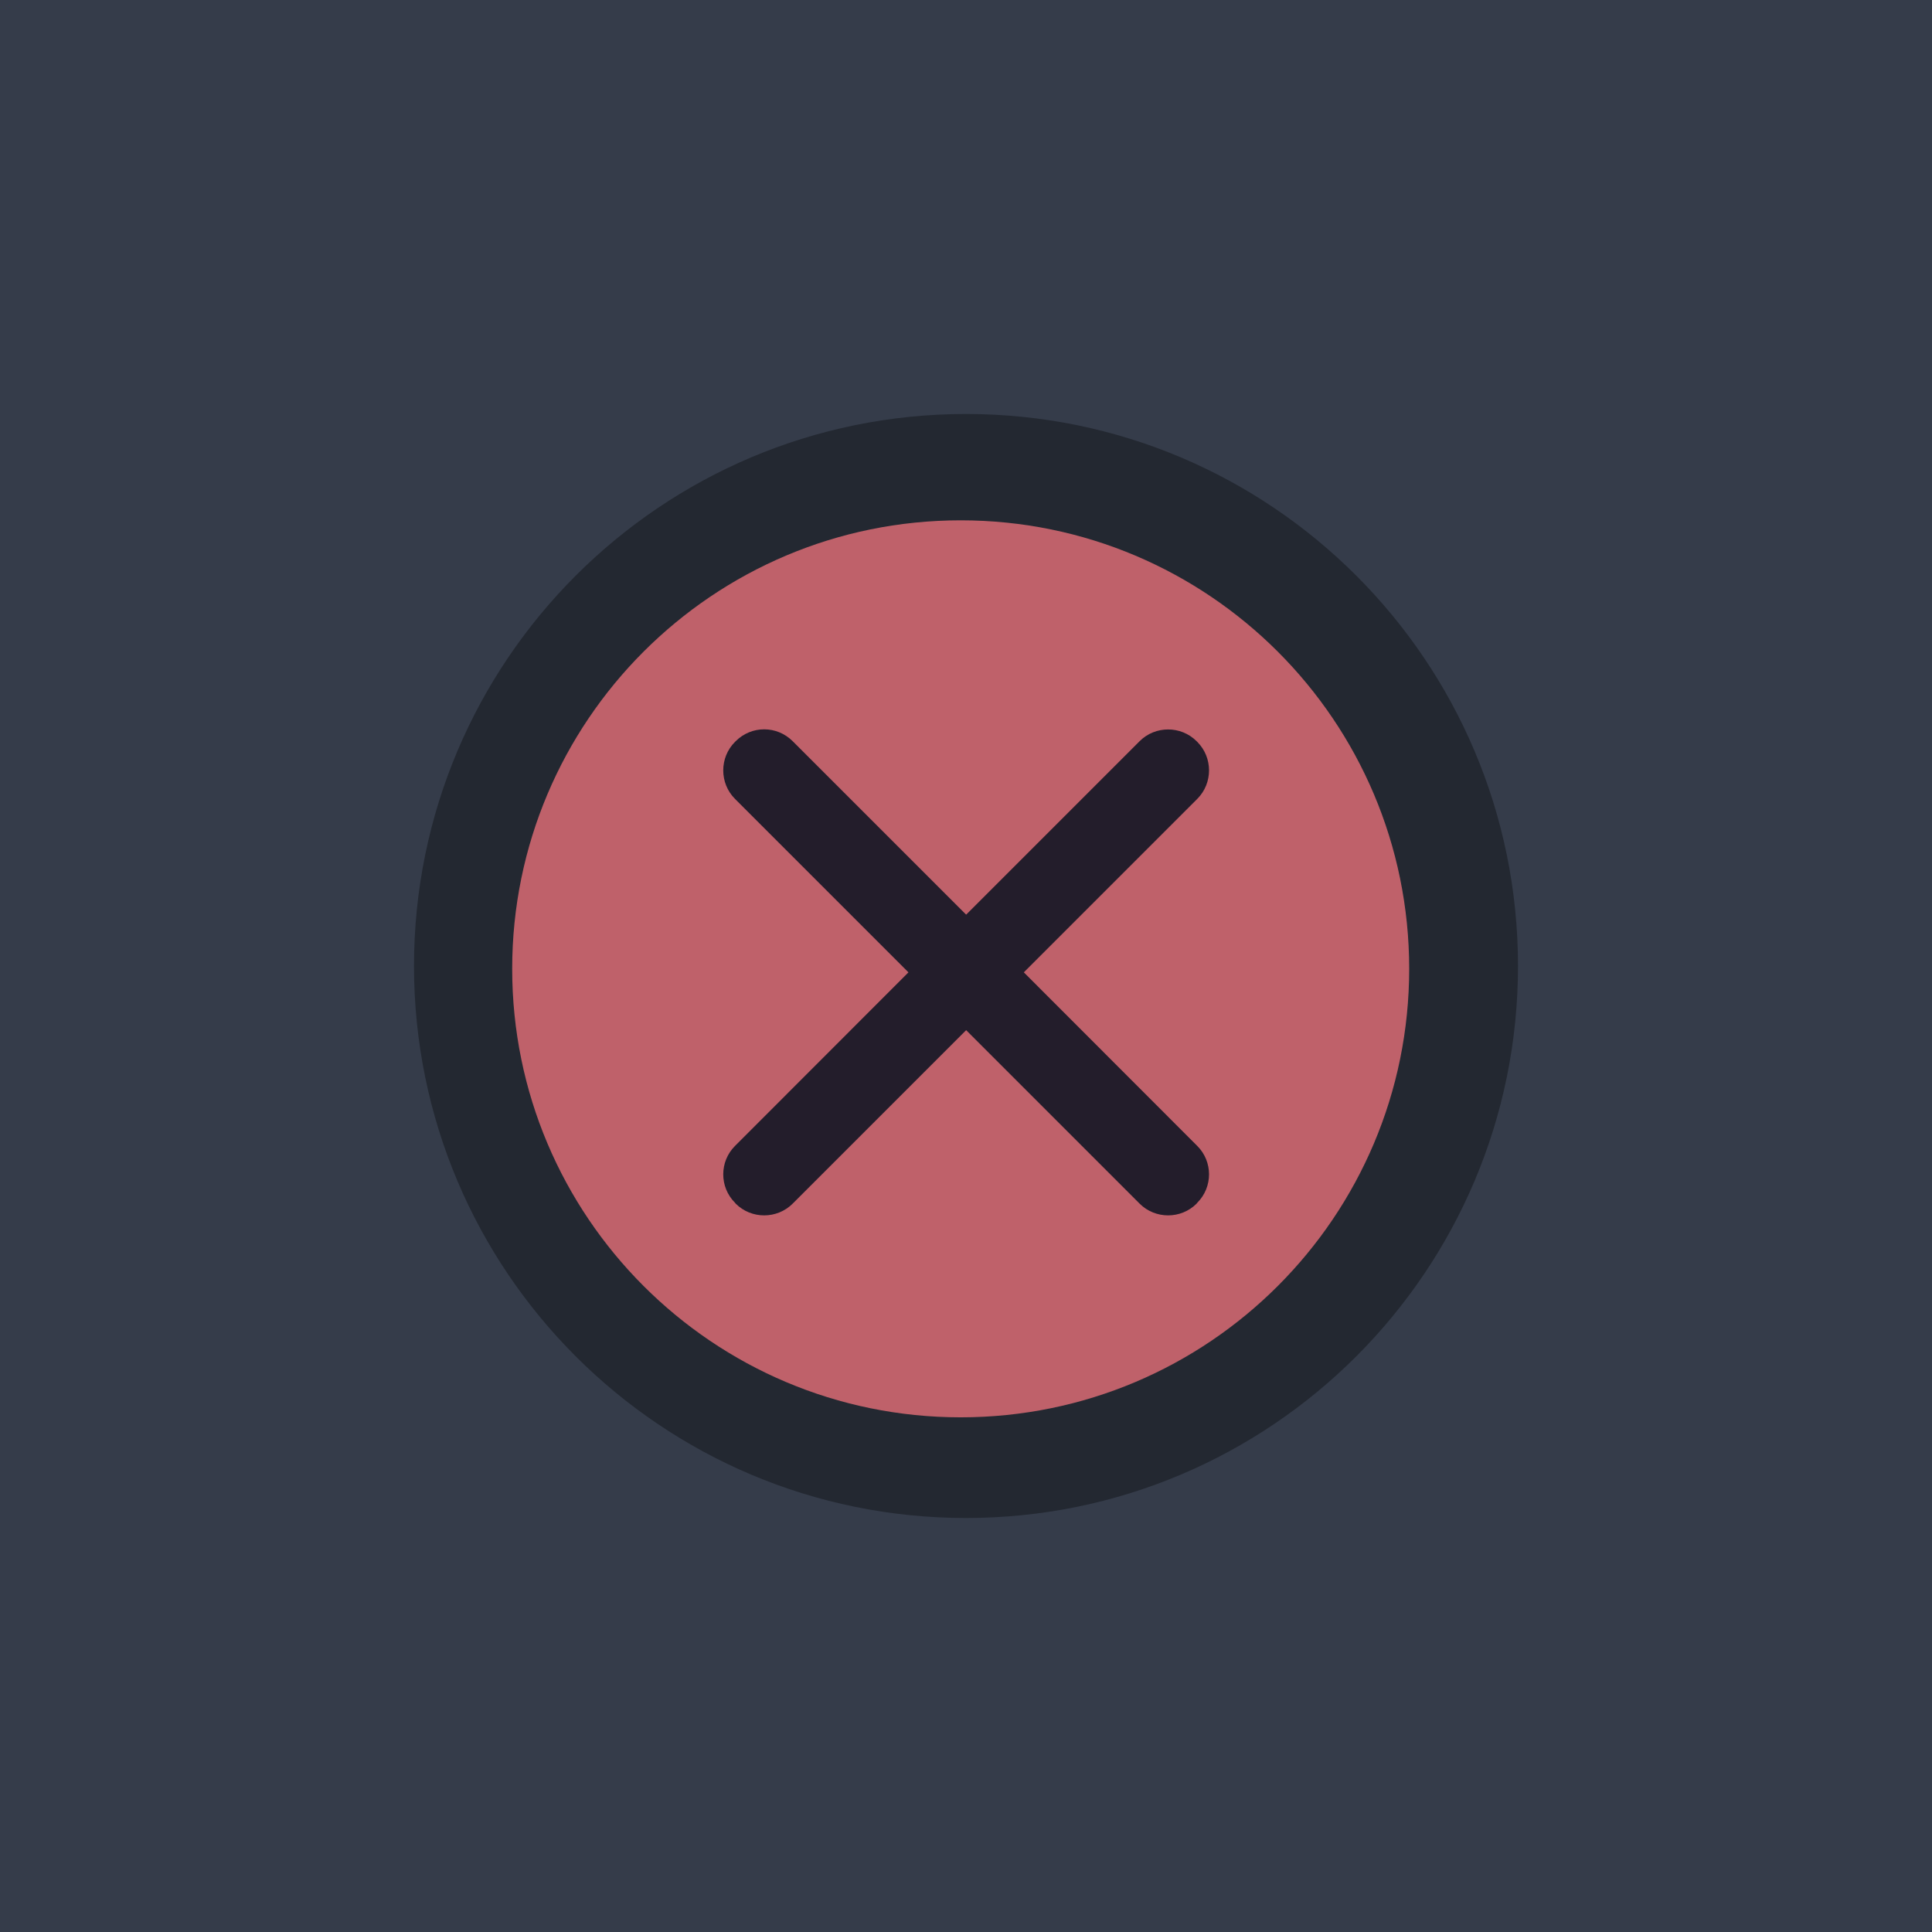
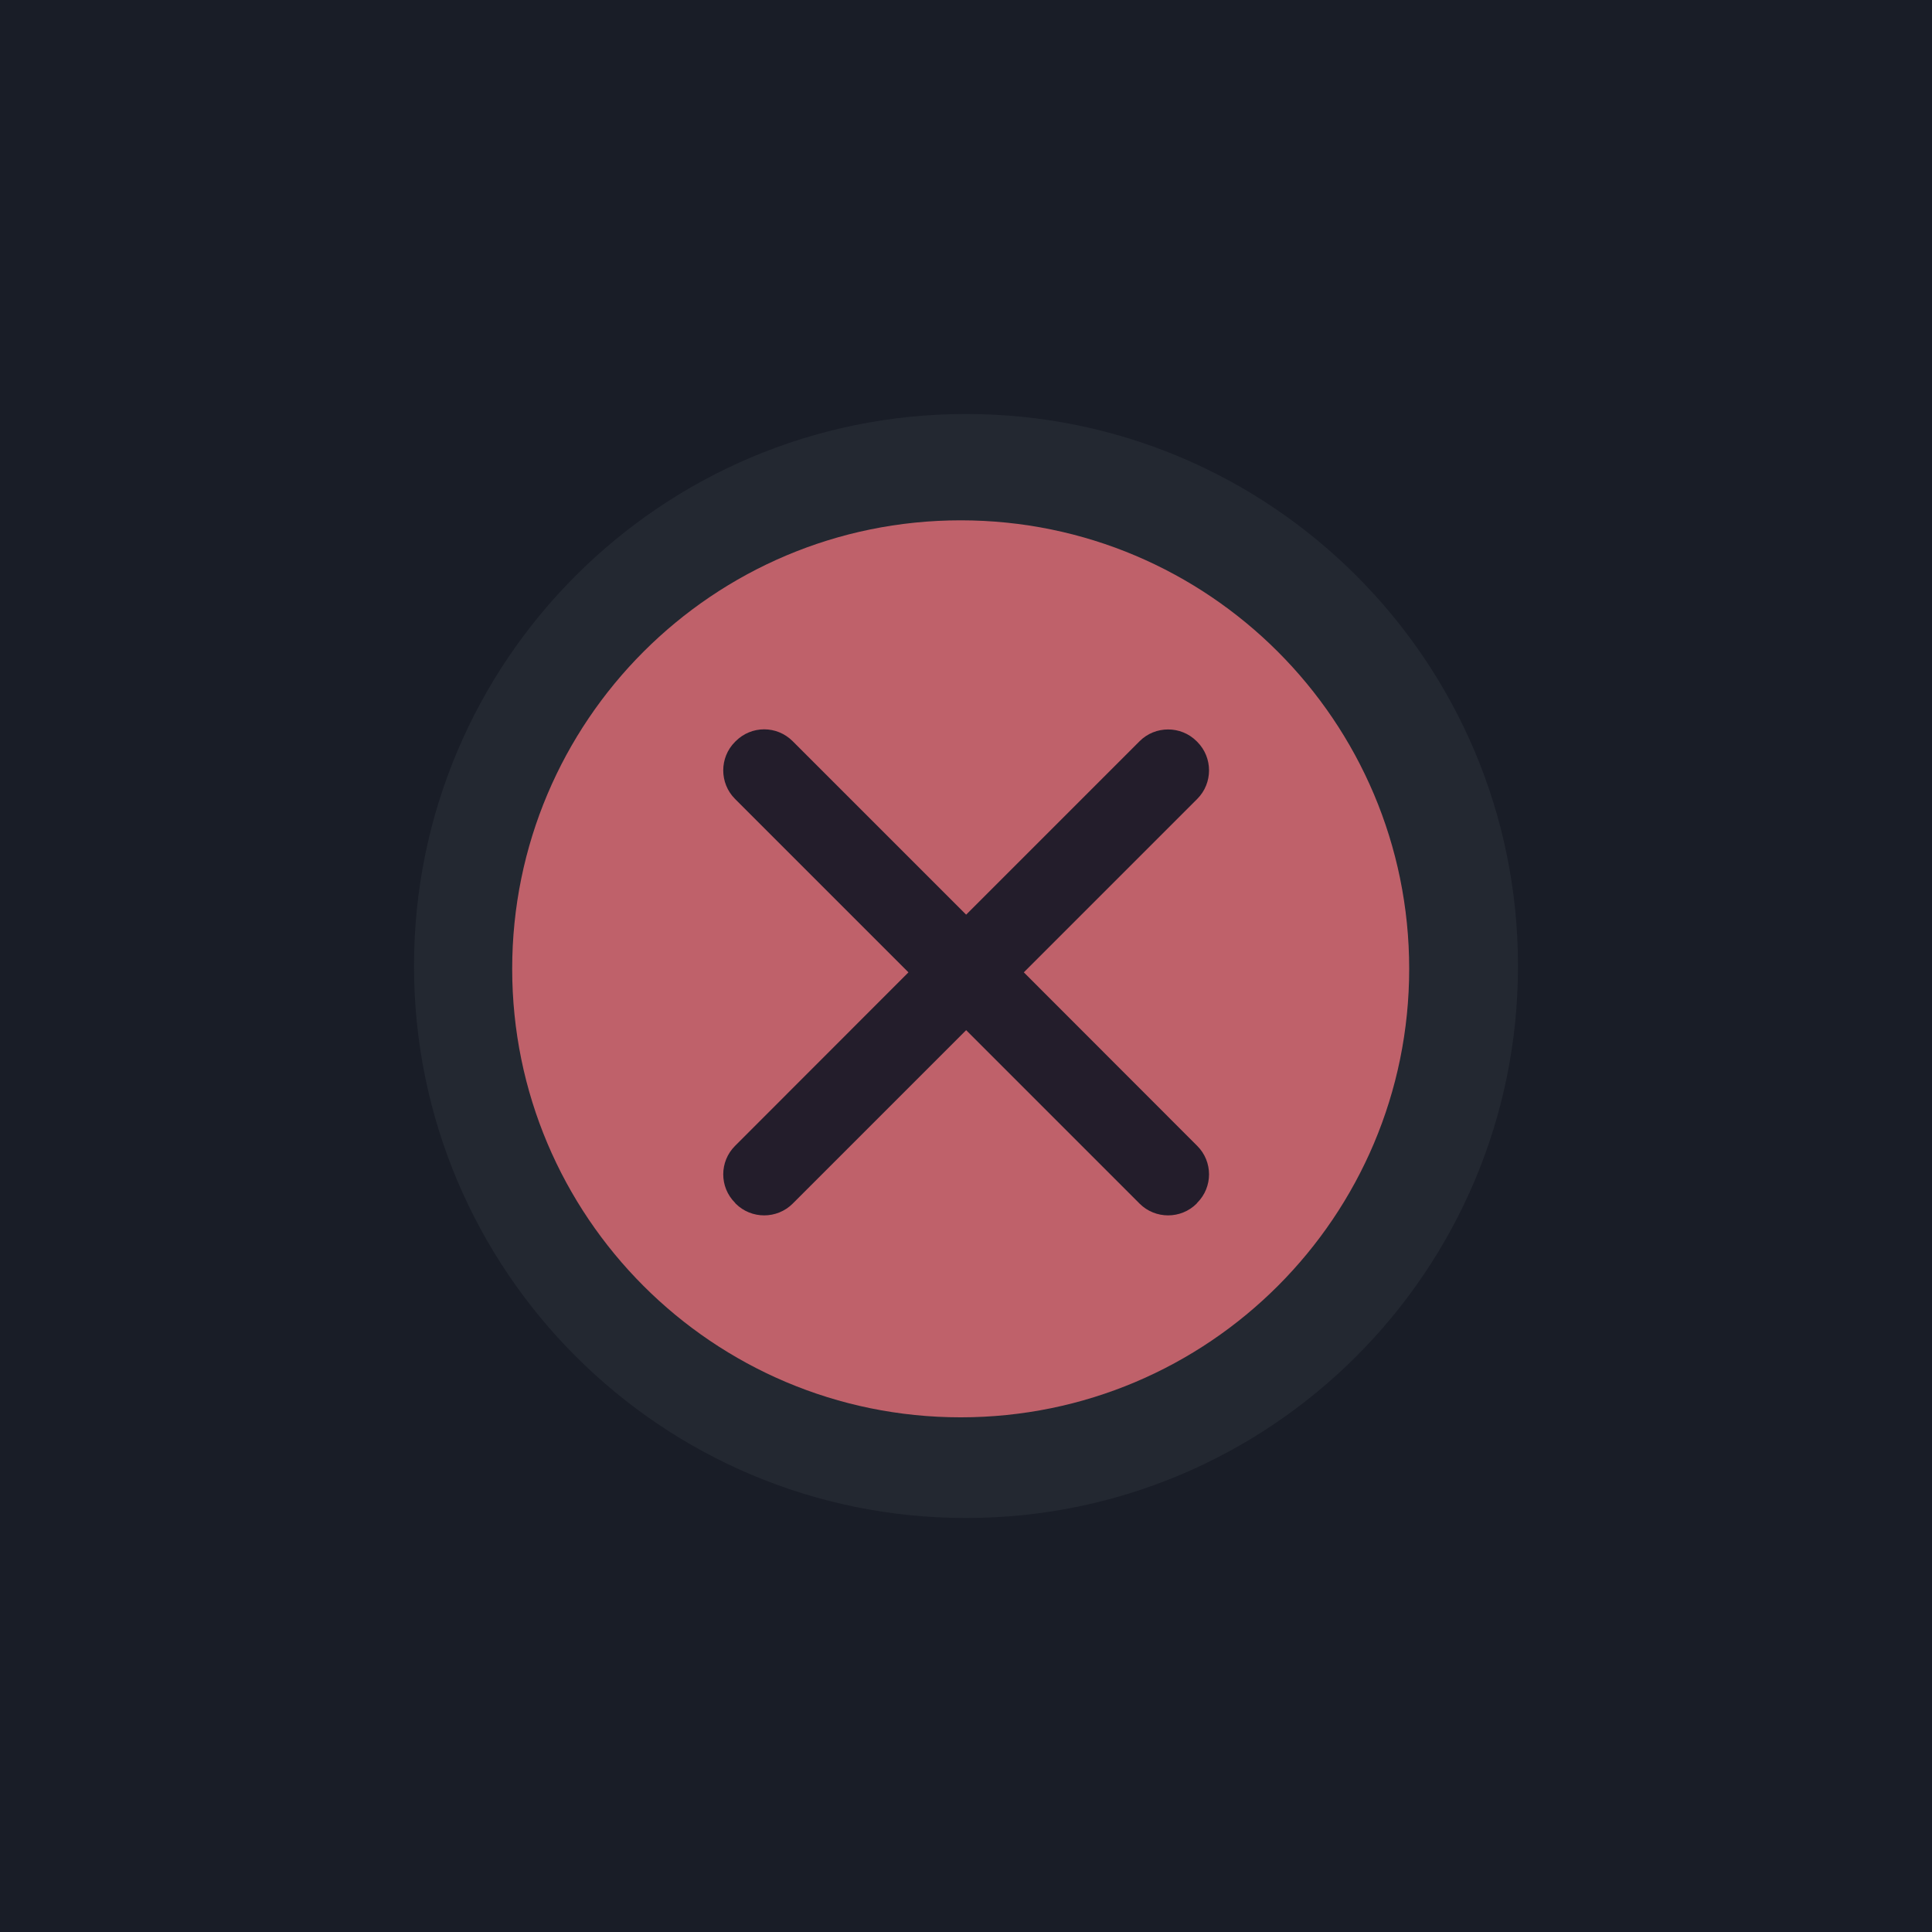
<svg xmlns="http://www.w3.org/2000/svg" width="28" height="28" viewBox="0 0 28 28" id="svg4142" version="1.1">
  <defs id="defs4144" />
  <g id="layer1" transform="translate(0,-1024.362)">
-     <path style="opacity:1;fill:#353c4a;fill-opacity:1;fill-rule:evenodd;stroke:none;stroke-width:2.745;stroke-linecap:butt;stroke-linejoin:miter;stroke-miterlimit:4;stroke-dasharray:none;stroke-dashoffset:478.437;stroke-opacity:1" d="m 0,1020.362 v 32 h 28 v -32 z" id="rect4741" />
+     <path style="opacity:1;fill:#191d27;fill-opacity:1;fill-rule:evenodd;stroke:none;stroke-width:2.745;stroke-linecap:butt;stroke-linejoin:miter;stroke-miterlimit:4;stroke-dasharray:none;stroke-dashoffset:478.437;stroke-opacity:1" d="m 0,1020.362 v 32 h 28 v -32 z" id="rect4741" />
    <rect style="opacity:1;fill:#ffffff;fill-opacity:0.07;fill-rule:evenodd;stroke:none;stroke-width:2.745;stroke-linecap:butt;stroke-linejoin:miter;stroke-miterlimit:4;stroke-dasharray:none;stroke-dashoffset:478.437;stroke-opacity:1" id="rect4142" width="28" height="1" x="0" y="1020.362" />
    <path id="path4094" style="fill:#232831;fill-opacity:1;fill-rule:evenodd;stroke:none;stroke-width:0.014" d="m 14,1046.362 c 4.418,0 8,-3.582 8,-8 0,-4.418 -3.582,-8 -8,-8 -4.418,0 -8,3.582 -8,8 0,4.418 3.582,8 8,8" />
    <path id="path4096" style="fill:#bf616a;fill-opacity:1;fill-rule:evenodd;stroke:none;stroke-width:0.013" d="m 13.923,1044.903 c 3.59,0 6.5,-2.91 6.5,-6.5 0,-3.59 -2.91,-6.5 -6.5,-6.5 -3.59,0 -6.5,2.91 -6.5,6.5 0,3.59 2.91,6.5 6.5,6.5" />
    <path id="path4098" d="m 11.075,1034.932 c -0.15,0 -0.299,0.058 -0.413,0.172 l -0.01,0.01 c -0.227,0.227 -0.227,0.599 0,0.826 l 2.514,2.514 -2.514,2.516 c -0.227,0.227 -0.227,0.596 0,0.823 l 0.01,0.013 c 0.227,0.227 0.599,0.227 0.826,0 l 2.514,-2.514 2.514,2.514 c 0.227,0.227 0.599,0.227 0.826,0 l 0.01,-0.013 c 0.227,-0.227 0.227,-0.596 0,-0.823 l -2.514,-2.516 2.514,-2.514 c 0.227,-0.227 0.227,-0.599 0,-0.826 l -0.01,-0.01 c -0.227,-0.227 -0.599,-0.227 -0.826,0 l -2.514,2.514 -2.514,-2.514 c -0.114,-0.114 -0.263,-0.172 -0.413,-0.172 z" style="fill:#231d2b;fill-opacity:1;fill-rule:evenodd;stroke:none;stroke-width:0.014" />
  </g>
</svg>
